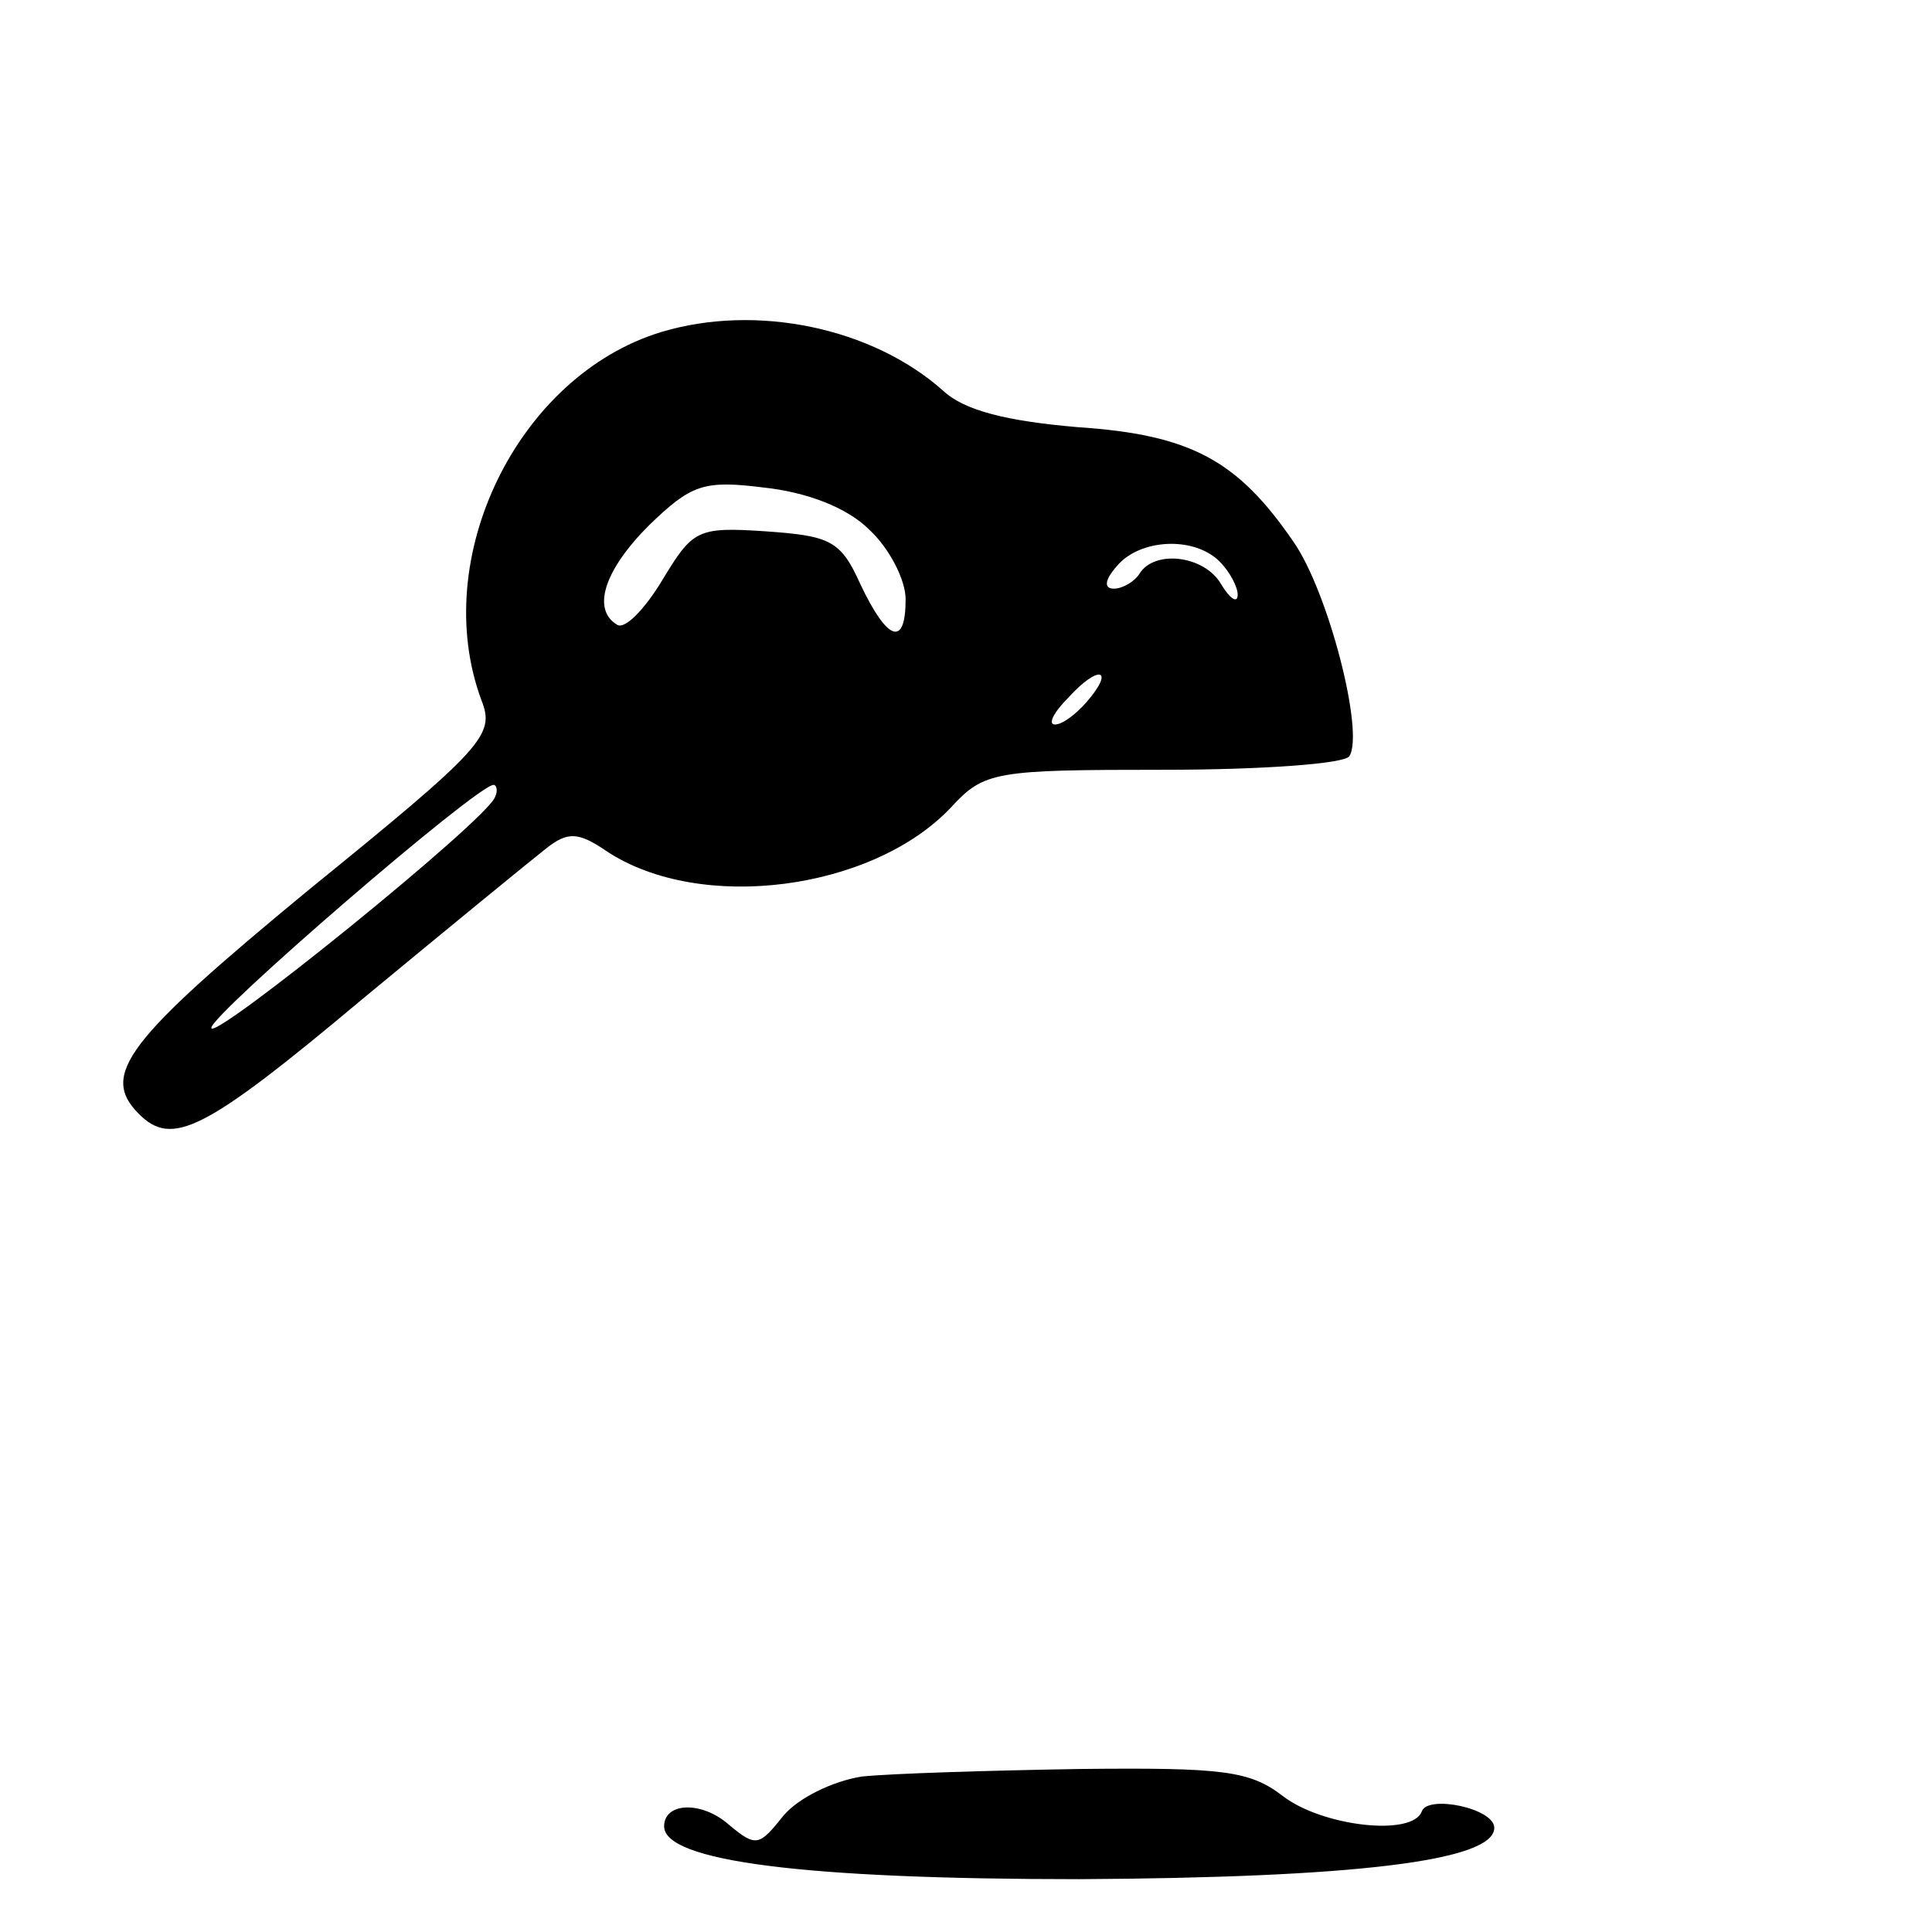
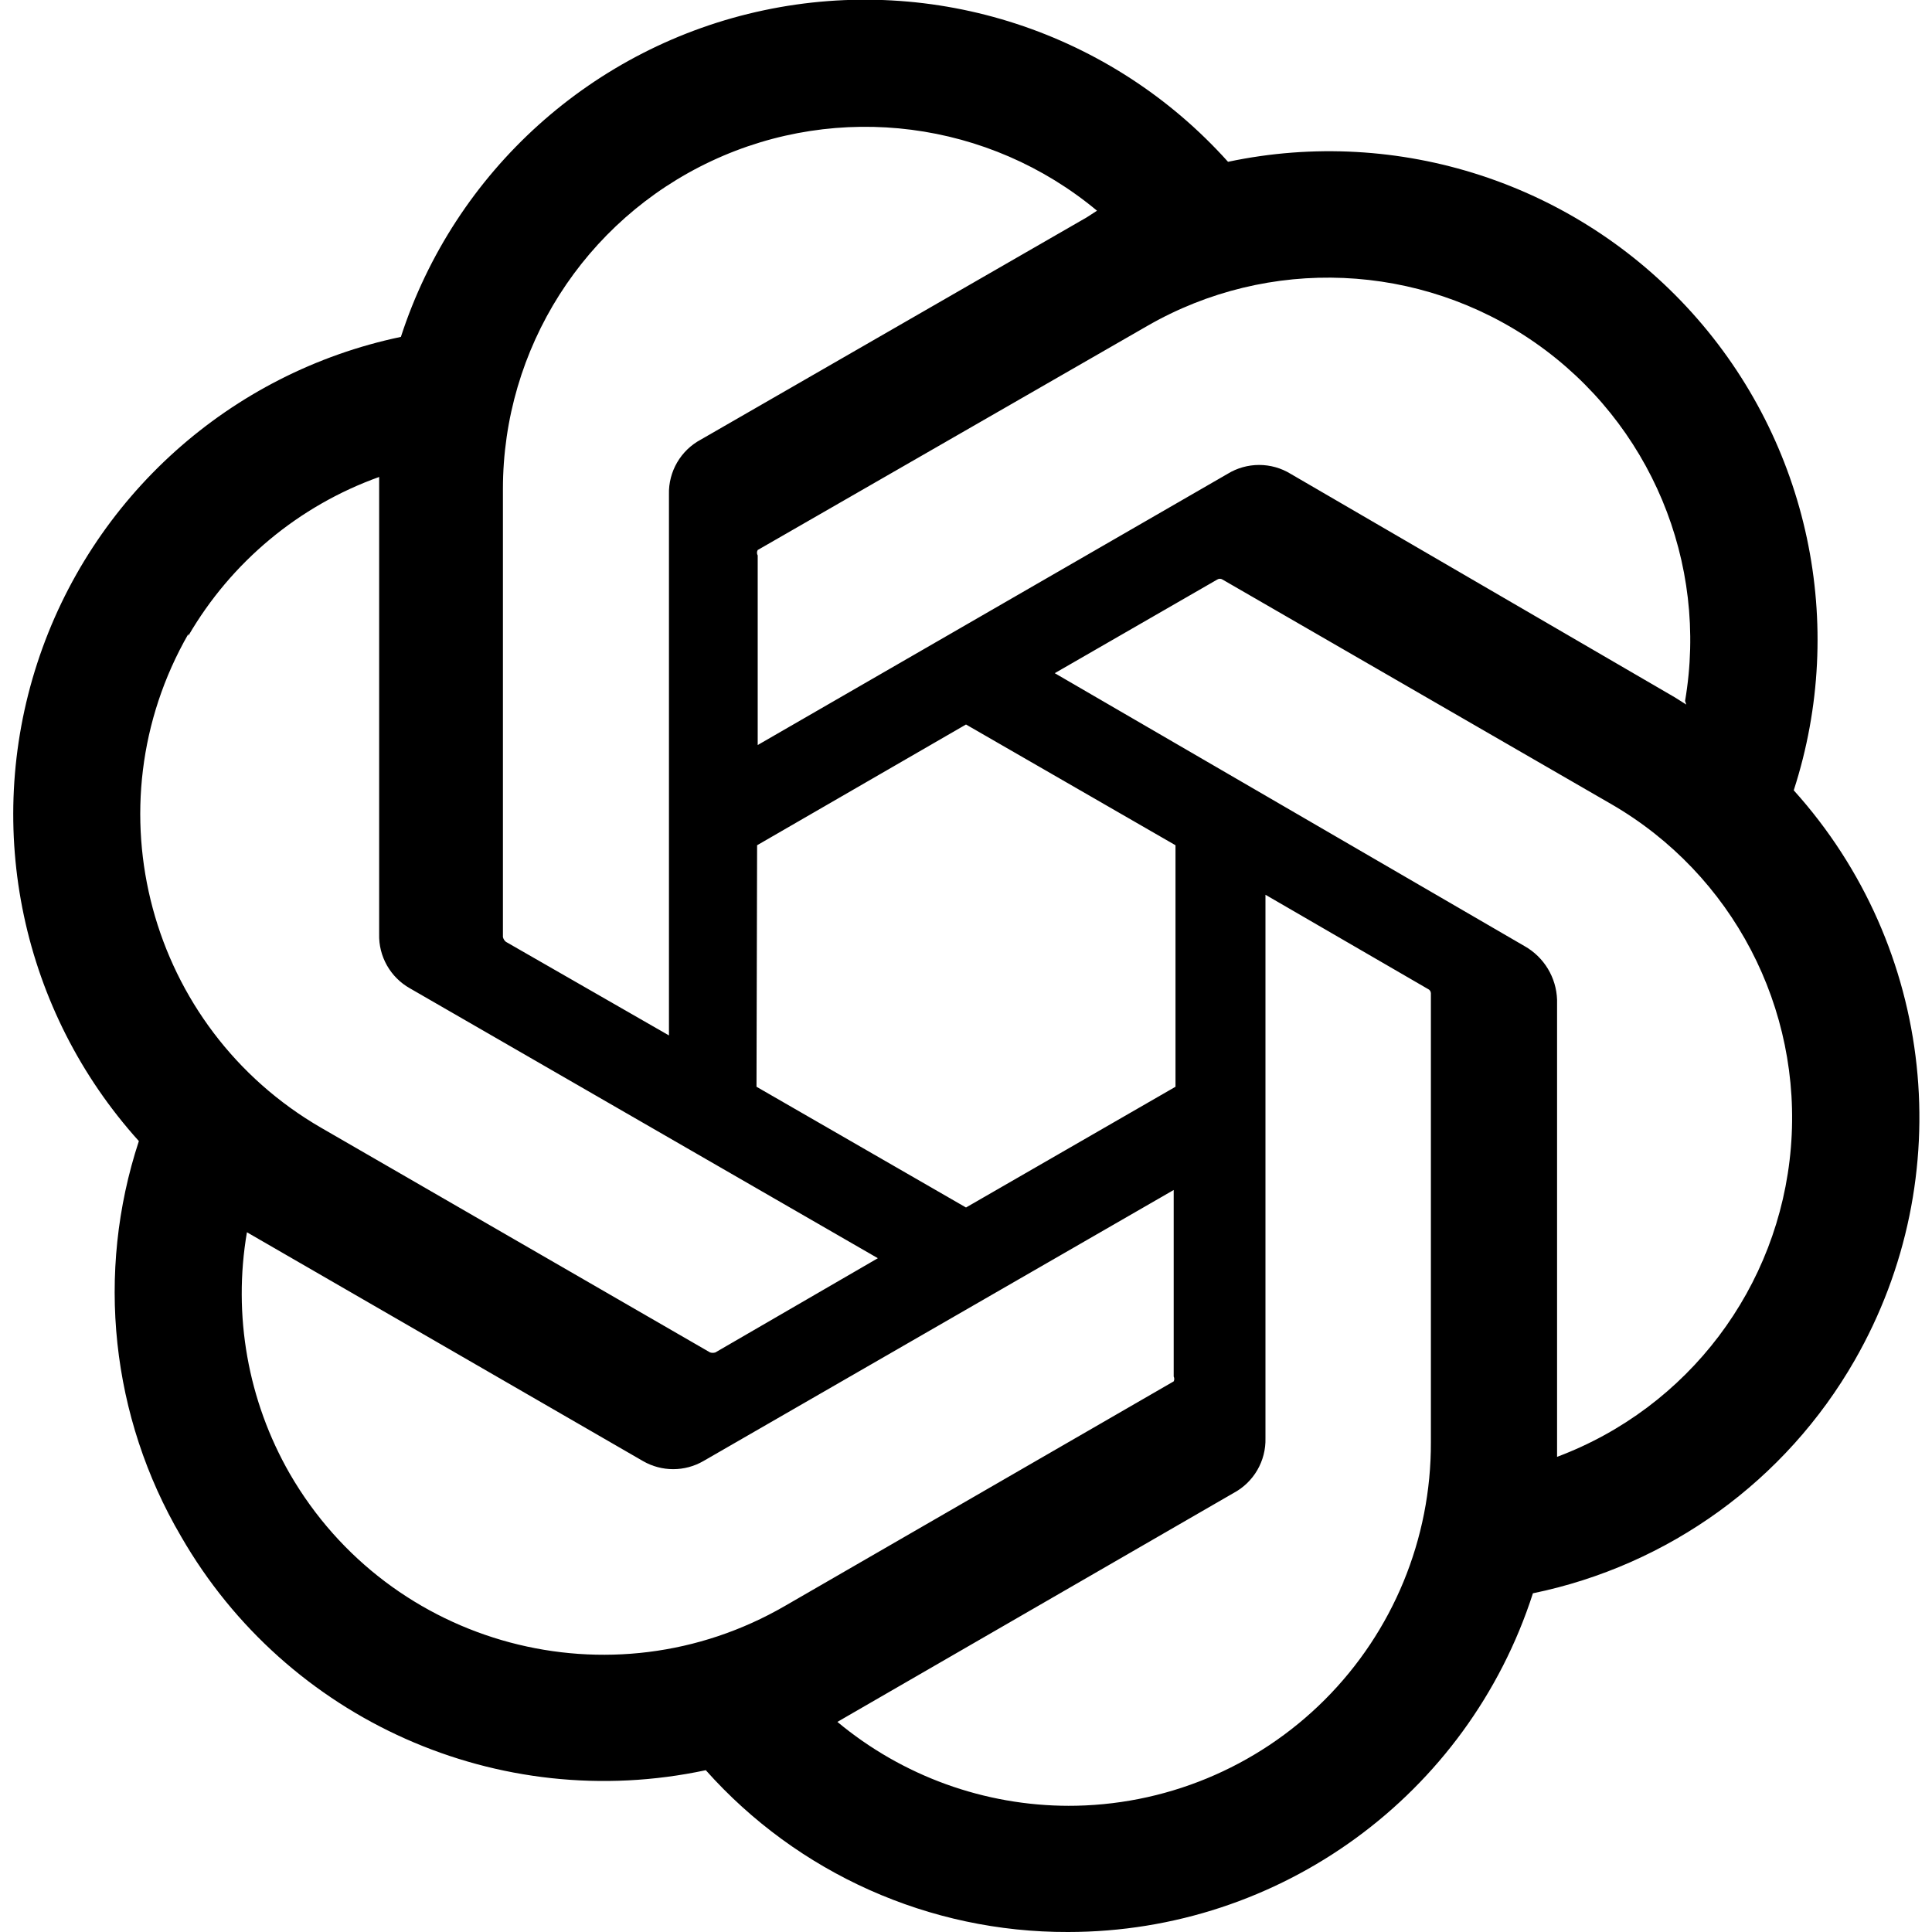
- <svg xmlns="http://www.w3.org/2000/svg" version="1.0" width="128pt" height="128pt" viewBox="0 0 128 128" preserveAspectRatio="xMidYMid meet">
-   <g transform="translate(0,128) scale(0.1,-0.1)" fill="#000000" stroke="none">
-     <path d="M438 1060 c-95 -29 -154 -150 -119 -244 9 -23 2 -31 -115 -126 -120 -99 -138 -122 -112 -148 22 -22 43 -12 148 76 58 48 113 93 122 100 14 11 21 11 40 -2 62 -41 176 -26 228 29 22 24 29 25 141 25 65 0 120 4 123 9 10 16 -14 109 -37 142 -37 54 -68 71 -143 76 -47 4 -75 11 -89 24 -47 42 -124 58 -187 39z m138 -131 c13 -12 24 -33 24 -46 0 -32 -12 -28 -30 10 -13 29 -20 32 -63 35 -45 3 -48 1 -68 -32 -12 -20 -25 -33 -30 -30 -17 10 -9 36 21 66 28 27 36 30 76 25 28 -3 55 -13 70 -28z m232 -21 c7 -7 12 -17 12 -22 0 -6 -5 -3 -11 7 -11 19 -44 23 -54 7 -3 -5 -11 -10 -17 -10 -7 0 -6 6 2 15 15 18 51 20 68 3z m-88 -93 c-7 -8 -16 -15 -21 -15 -5 0 -1 8 9 18 20 22 31 19 12 -3z m-392 -63 c-5 -15 -188 -163 -188 -153 0 9 176 161 187 161 2 0 3 -4 1 -8z" />
-     <path d="M571 103 c-19 -3 -42 -14 -52 -26 -16 -20 -18 -21 -36 -6 -18 16 -43 15 -43 -1 0 -23 92 -35 275 -35 182 1 275 12 275 34 0 13 -44 22 -48 11 -6 -17 -66 -10 -92 10 -22 17 -40 19 -135 18 -60 -1 -125 -3 -144 -5z" />
-   </g>
+ <svg xmlns="http://www.w3.org/2000/svg" id="openai-symbol" viewBox="0 0 32 32">
+   <path d="M29.71,13.09A8.09,8.09,0,0,0,20.34,2.68a8.08,8.08,0,0,0-13.7,2.9A8.08,8.08,0,0,0,2.3,18.9,8,8,0,0,0,3,25.45a8.08,8.08,0,0,0,8.69,3.87,8,8,0,0,0,6,2.68,8.09,8.09,0,0,0,7.7-5.61,8,8,0,0,0,5.33-3.86A8.09,8.09,0,0,0,29.71,13.09Zm-12,16.82a6,6,0,0,1-3.84-1.39l.19-.11,6.37-3.68a1,1,0,0,0,.53-.91v-9l2.69,1.56a.08.08,0,0,1,.05.07v7.44A6,6,0,0,1,17.68,29.91ZM4.8,24.41a6,6,0,0,1-.71-4l.19.11,6.37,3.68a1,1,0,0,0,1,0l7.79-4.49V22.8a.09.09,0,0,1,0,.08L13,26.6A6,6,0,0,1,4.8,24.41ZM3.12,10.53A6,6,0,0,1,6.28,7.9v7.57a1,1,0,0,0,.51.9l7.75,4.47L11.85,22.4a.14.14,0,0,1-.09,0L5.32,18.68a6,6,0,0,1-2.2-8.18Zm22.13,5.14-7.78-4.52L20.16,9.6a.08.08,0,0,1,.09,0l6.44,3.72a6,6,0,0,1-.9,10.81V16.56A1.06,1.06,0,0,0,25.25,15.67Zm2.68-4-.19-.12-6.36-3.7a1,1,0,0,0-1.05,0l-7.78,4.49V9.2a.09.09,0,0,1,0-.09L19,5.4a6,6,0,0,1,8.91,6.21ZM11.08,17.15,8.38,15.6a.14.14,0,0,1-.05-.08V8.1a6,6,0,0,1,9.84-4.61L18,3.6,11.61,7.28a1,1,0,0,0-.53.91ZM12.54,14,16,12l3.47,2v4L16,20l-3.47-2Z" />
</svg>
